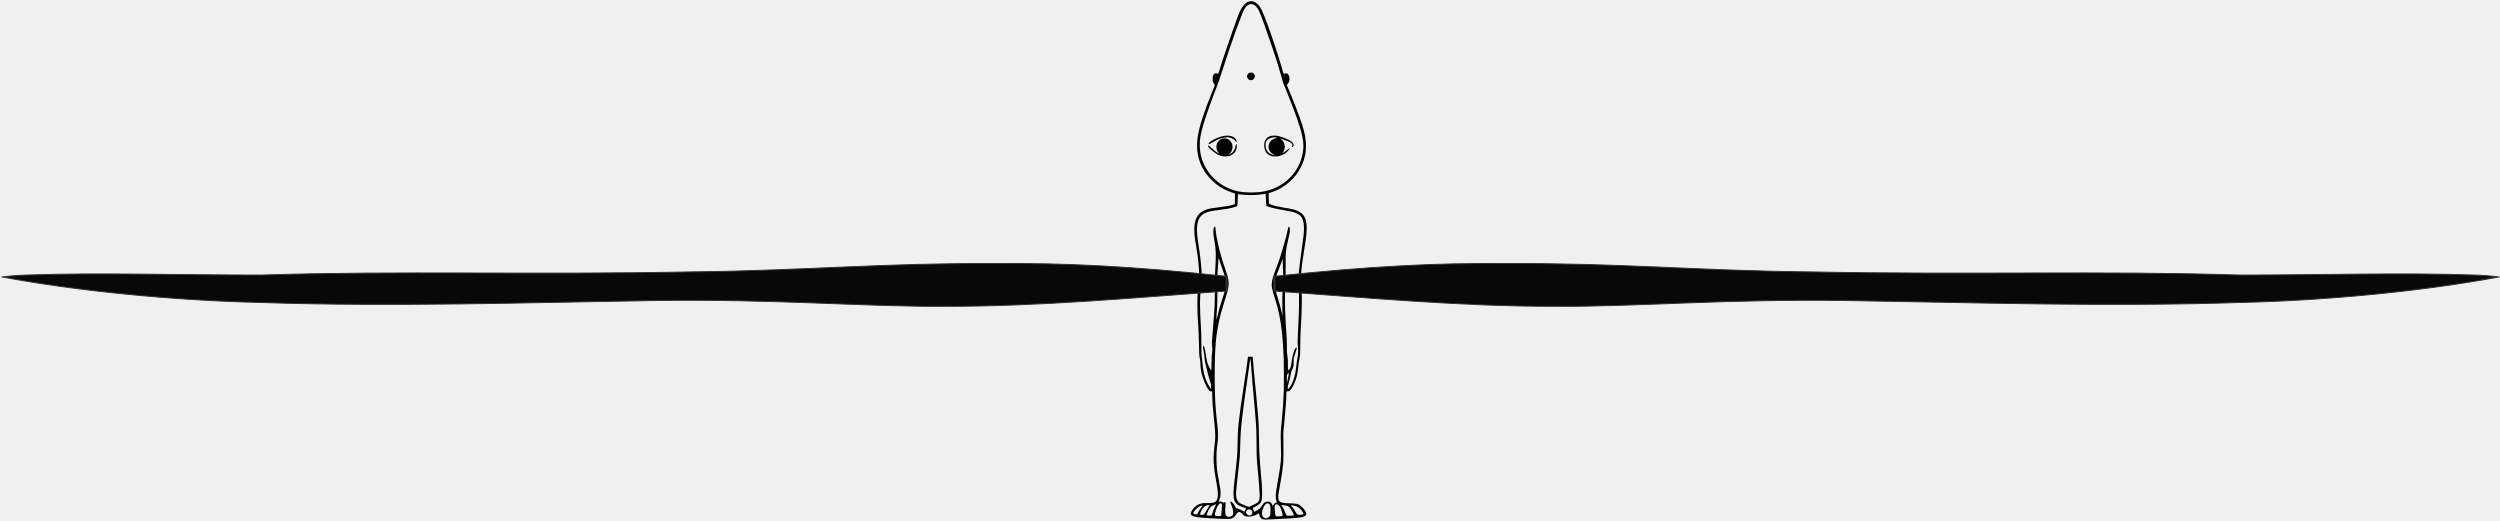
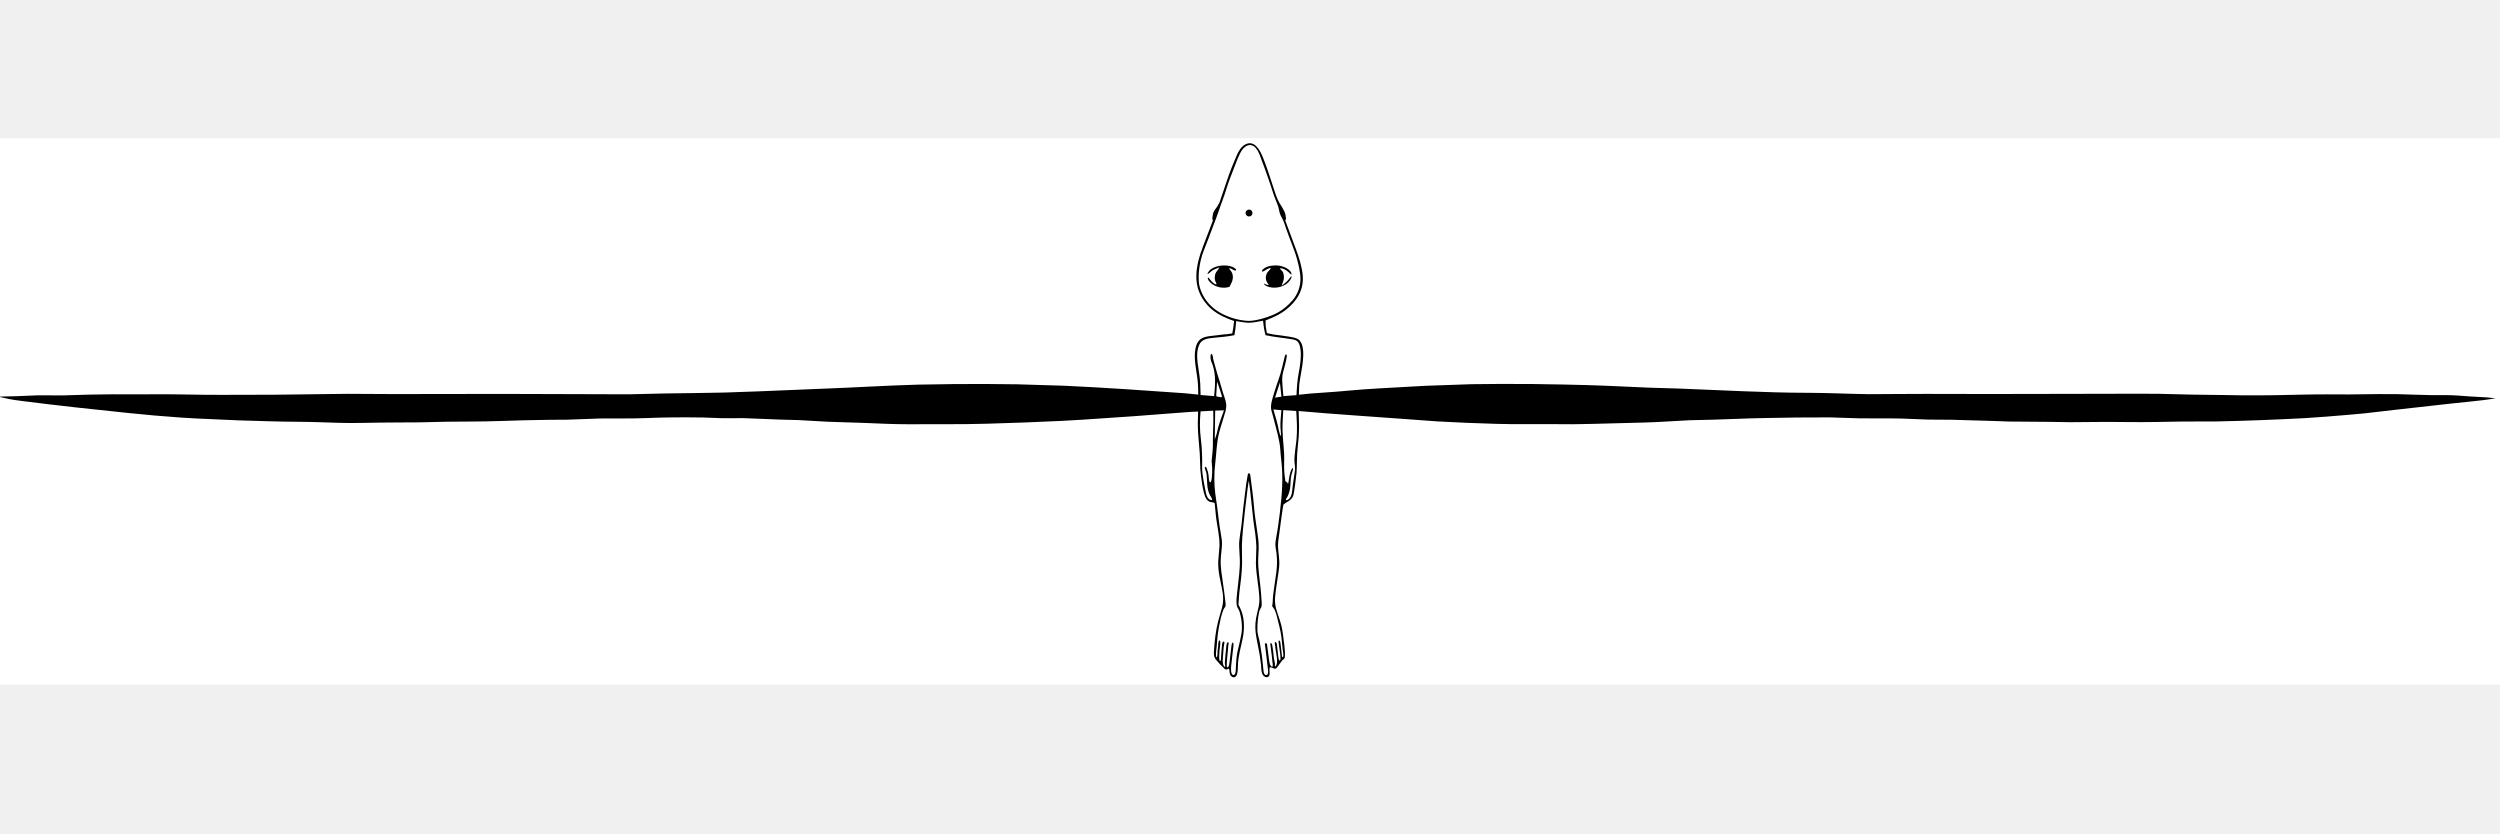
- <svg xmlns="http://www.w3.org/2000/svg" width="7110" height="1480" viewBox="-6560 200 14220 2960" preserveAspectRatio="xMidYMid meet" version="1.1" id="svg5" xml:space="preserve">
-   <defs id="defs5" />
-   <g transform="translate(0,3456) scale(0.1,-0.1)" fill="#000000" stroke="none" id="g5">
-     <path d="M5441 32474 c-87 -23 -151 -64 -242 -154 -150 -149 -263 -351 -396 -705 -279 -748 -889 -2529 -1023 -2988 -33 -115 -67 -222 -75 -238 -17 -32 -37 -36 -75 -14 -34 19 -116 19 -149 -1 -70 -41 -103 -135 -105 -294 -1 -136 13 -187 80 -287 24 -36 44 -69 44 -72 0 -4 -87 -225 -194 -492 -359 -898 -599 -1602 -710 -2080 -233 -1009 -84 -1821 470 -2551 110 -145 391 -424 539 -534 279 -209 540 -343 900 -464 l140 -47 2 -124 c2 -68 0 -205 -5 -303 l-7 -179 -84 -28 c-181 -61 -394 -99 -861 -154 -168 -20 -361 -47 -430 -61 -547 -109 -813 -363 -906 -864 -21 -117 -29 -434 -15 -600 13 -145 47 -391 86 -615 110 -633 173 -1187 182 -1620 6 -308 0 -429 -47 -830 -16 -137 -35 -315 -42 -395 -16 -186 -16 -840 0 -1100 14 -221 35 -593 58 -1010 8 -157 19 -512 24 -790 8 -443 11 -518 29 -615 39 -209 51 -300 51 -406 0 -146 15 -287 51 -462 77 -388 306 -914 463 -1066 33 -32 40 -34 94 -32 l59 2 6 -293 c6 -307 24 -549 97 -1278 69 -692 73 -741 73 -945 0 -164 -7 -257 -36 -520 -45 -400 -57 -556 -57 -765 0 -365 37 -698 140 -1272 83 -457 101 -596 101 -768 2 -422 -123 -531 -587 -513 -324 13 -546 -56 -725 -225 -109 -102 -215 -273 -225 -360 -5 -39 -2 -53 18 -82 86 -127 385 -169 1583 -225 729 -34 802 -17 955 215 138 210 226 221 380 51 93 -103 143 -130 263 -141 227 -22 428 29 610 152 39 27 59 35 61 26 2 -7 9 -35 16 -63 14 -63 53 -149 87 -193 35 -47 119 -83 212 -93 46 -4 160 -2 286 7 116 7 374 20 575 29 590 24 959 50 1167 81 373 55 444 180 248 441 -84 110 -171 199 -244 246 -139 92 -208 106 -576 117 -409 13 -529 38 -608 131 -46 53 -57 97 -57 229 0 136 12 219 100 695 100 542 149 877 182 1255 13 150 15 573 7 1295 l-4 400 47 495 c85 886 128 1476 128 1750 0 115 13 134 82 125 42 -6 54 -4 88 18 105 70 259 340 360 632 82 239 119 427 150 770 13 145 31 277 54 385 51 242 56 315 56 792 0 407 8 630 45 1298 8 151 20 361 25 465 6 105 13 381 16 615 5 356 3 486 -14 800 -31 565 -34 656 -22 889 16 339 54 643 156 1271 137 840 175 1209 154 1499 -12 163 -30 260 -69 371 -91 258 -295 425 -637 524 -144 41 -257 64 -588 116 -367 59 -505 92 -739 178 -94 35 -98 37 -107 73 -6 21 -11 157 -13 304 l-2 266 145 48 c323 108 587 244 838 433 563 424 938 1000 1080 1659 43 199 56 325 56 559 0 380 -58 690 -229 1236 -123 390 -542 1480 -779 2024 l-84 194 49 60 c63 75 84 115 99 194 31 156 -28 349 -120 397 -40 21 -104 19 -150 -5 -22 -11 -43 -20 -48 -20 -10 0 -46 114 -181 580 -183 631 -580 1815 -818 2440 -227 597 -329 797 -483 950 -146 146 -324 201 -499 154z m239 -170 c67 -22 89 -36 143 -88 75 -72 142 -171 202 -301 108 -231 446 -1167 740 -2050 282 -844 307 -922 475 -1508 l149 -517 181 -448 c558 -1377 799 -2071 910 -2622 74 -365 78 -619 15 -943 -159 -821 -671 -1500 -1422 -1885 -481 -246 -967 -344 -1633 -329 -261 6 -418 22 -613 63 -846 179 -1550 726 -1928 1499 -164 336 -240 652 -256 1060 -14 383 48 730 248 1383 127 416 472 1381 692 1937 112 283 187 499 342 990 224 706 606 1831 796 2343 360 969 397 1061 483 1196 99 154 227 243 354 245 23 1 78 -11 122 -25z m723 -11036 c4 -150 13 -307 19 -348 l13 -75 90 -34 c183 -68 547 -151 1040 -236 395 -68 469 -89 660 -188 245 -126 345 -370 345 -842 0 -208 -26 -448 -115 -1070 -166 -1158 -216 -1716 -195 -2169 6 -132 13 -243 15 -246 21 -34 21 -889 0 -1390 -27 -668 -35 -841 -50 -1095 -19 -326 -19 -587 1 -771 18 -168 14 -388 -10 -514 -8 -41 -26 -137 -40 -212 -14 -76 -35 -231 -46 -345 -31 -315 -70 -513 -146 -741 -67 -201 -172 -409 -253 -504 -26 -30 -40 -38 -60 -36 -25 3 -26 4 -25 73 1 54 15 116 62 271 33 111 68 248 77 305 37 240 55 310 106 423 96 212 92 194 94 441 l1 220 66 200 c113 340 124 389 92 402 -25 10 -45 -8 -81 -73 -74 -132 -170 -491 -198 -744 -9 -80 -23 -176 -31 -215 -18 -89 -74 -208 -109 -231 -25 -17 -27 -16 -48 5 -22 21 -22 27 -22 314 -1 270 -3 307 -30 497 -29 197 -30 216 -27 515 1 171 -2 360 -8 420 -14 149 -47 668 -64 1015 -45 891 -50 1362 -17 1900 20 330 21 439 19 1130 -3 688 -1 780 15 915 29 241 62 418 131 703 81 330 99 444 94 572 -4 104 -21 150 -57 150 -27 0 -44 -49 -81 -235 -45 -226 -76 -346 -206 -800 -190 -661 -230 -782 -462 -1395 -160 -425 -203 -575 -222 -769 -19 -201 8 -339 160 -821 140 -443 200 -668 271 -1018 131 -648 209 -1432 249 -2518 9 -237 12 -1539 4 -1714 -39 -901 -48 -1033 -110 -1685 -19 -203 -42 -449 -51 -545 -21 -225 -22 -650 -4 -1050 28 -611 4 -885 -159 -1810 -118 -670 -133 -779 -134 -955 0 -131 3 -162 26 -245 15 -52 29 -102 33 -111 4 -11 -6 -18 -43 -28 -73 -18 -114 -51 -151 -121 l-33 -62 -38 78 c-23 50 -51 92 -77 116 -100 89 -297 70 -407 -39 -21 -21 -67 -86 -103 -146 -38 -63 -81 -121 -106 -142 -63 -53 -319 -207 -327 -198 -4 4 -13 26 -20 48 -7 22 -26 69 -41 104 -16 35 -28 65 -27 66 2 1 70 38 151 81 364 194 395 266 384 869 -6 312 -17 477 -62 945 -44 458 -70 810 -95 1258 -6 107 -15 501 -20 875 -11 796 -13 828 -131 2107 -22 239 -60 635 -84 880 -68 682 -92 949 -115 1270 -12 162 -23 301 -25 308 -3 9 -40 12 -137 12 l-133 0 -23 -187 c-34 -278 -90 -662 -218 -1493 -292 -1892 -353 -2472 -354 -3380 0 -413 -24 -704 -135 -1660 -76 -657 -96 -872 -96 -1055 0 -309 59 -493 197 -613 57 -50 188 -116 331 -166 108 -39 193 -74 193 -81 0 -10 -103 -185 -109 -185 -3 0 -26 14 -51 31 -76 51 -210 115 -315 149 l-101 33 -53 103 c-76 146 -187 264 -250 264 -35 0 -26 -48 35 -192 76 -183 106 -299 108 -418 0 -79 -3 -102 -21 -135 -40 -75 -112 -116 -218 -122 -65 -4 -74 -2 -117 26 -26 16 -54 43 -62 60 -38 72 -47 318 -20 532 17 134 14 188 -12 210 -14 11 -23 10 -56 -10 l-40 -23 -56 38 c-60 40 -97 46 -185 30 l-47 -8 31 62 c17 34 42 106 56 159 23 84 26 116 27 261 0 194 -10 267 -99 745 -106 569 -124 728 -132 1166 -6 330 1 482 37 769 46 373 50 432 50 636 0 135 -7 274 -19 394 -11 102 -25 235 -31 295 -6 61 -17 160 -25 220 -8 61 -17 146 -20 190 -3 44 -10 121 -15 170 -86 830 -106 2480 -44 3585 36 642 85 1020 210 1605 81 379 142 602 334 1215 185 594 214 719 214 945 0 204 -24 320 -131 633 -216 629 -284 857 -407 1351 -119 478 -177 787 -206 1105 -15 163 -30 186 -77 117 -35 -52 -48 -132 -47 -296 1 -152 4 -175 64 -495 86 -454 95 -849 38 -1730 -20 -310 -22 -411 -20 -1005 4 -834 -4 -1017 -88 -2025 -76 -917 -83 -1031 -70 -1155 23 -221 23 -301 0 -465 -19 -132 -23 -210 -26 -525 -2 -203 -7 -390 -11 -414 l-8 -45 -53 86 c-74 121 -147 278 -176 380 -14 48 -41 199 -61 335 -57 398 -105 593 -146 601 -38 7 -38 -110 0 -311 34 -178 37 -194 56 -394 9 -100 26 -200 49 -290 19 -76 53 -221 76 -323 63 -284 86 -369 156 -584 36 -110 72 -231 80 -270 13 -63 21 -272 11 -283 -2 -2 -35 43 -73 99 -230 344 -368 789 -414 1338 -7 74 -23 221 -37 325 -25 183 -26 211 -28 775 -2 411 -7 656 -18 825 -9 132 -21 344 -27 470 -6 127 -16 356 -23 510 -6 154 -12 411 -11 570 1 313 12 468 64 865 42 316 51 485 40 705 -28 528 -84 1048 -170 1595 -90 575 -116 834 -106 1060 15 346 92 567 250 726 96 95 185 145 366 204 147 49 265 70 669 121 174 21 377 51 451 64 189 36 456 103 500 125 69 35 73 55 81 398 4 167 9 305 11 308 3 2 67 -5 144 -16 453 -63 995 -48 1435 39 3 0 9 -122 12 -271z m-2623 -3578 c24 -80 79 -244 123 -365 192 -532 217 -624 224 -845 5 -145 3 -165 -26 -306 -37 -185 -90 -369 -220 -764 -102 -312 -153 -495 -236 -842 -26 -109 -51 -198 -54 -198 -11 0 3 280 36 695 13 171 17 370 18 1065 1 593 5 892 13 975 10 96 49 678 53 785 1 31 9 6 69 -200z m3600 -531 c14 -365 13 -374 -20 -969 -24 -424 -28 -735 -18 -1250 l8 -355 -24 95 c-13 52 -40 170 -60 262 -45 207 -105 418 -239 843 -123 388 -142 479 -134 638 8 179 58 347 257 852 65 165 137 361 161 435 l44 135 6 -170 c4 -93 13 -326 19 -516z m-4733 -796 c-3 -10 -5 -4 -5 12 0 17 2 24 5 18 2 -7 2 -21 0 -30z m-40 -335 c-3 -7 -5 -2 -5 12 0 14 2 19 5 13 2 -7 2 -19 0 -25z m2957 -4268 c14 -173 35 -448 46 -610 11 -162 27 -360 35 -440 8 -80 28 -305 45 -500 17 -195 41 -472 55 -615 14 -143 34 -375 45 -515 11 -140 24 -307 30 -370 42 -481 51 -745 54 -1479 2 -547 6 -710 20 -856 92 -967 156 -1792 156 -2002 0 -207 -21 -294 -89 -366 -57 -61 -136 -107 -331 -192 -85 -37 -164 -74 -176 -81 -18 -12 -27 -11 -75 15 -30 16 -115 50 -189 76 -179 62 -252 99 -320 162 -131 121 -181 304 -160 580 24 316 62 682 144 1393 69 600 73 654 86 1135 21 806 34 992 115 1710 32 288 53 456 109 860 25 176 54 392 66 480 11 88 43 311 71 495 42 287 123 858 174 1245 9 61 23 151 32 200 l17 90 7 -50 c5 -27 19 -192 33 -365z m2106 -666 c-28 -137 -54 -258 -59 -269 -15 -36 -24 147 -13 291 l9 135 54 48 c30 27 55 48 57 47 1 -2 -20 -115 -48 -252z m-3791 -7183 c11 -11 23 -35 26 -53 9 -48 -30 -590 -44 -617 -18 -32 -51 -41 -154 -41 -105 0 -159 12 -189 42 -18 18 -20 29 -15 83 8 79 86 316 138 415 83 160 180 229 238 171z m2711 -19 c63 -63 75 -120 75 -362 0 -222 -9 -285 -50 -340 -32 -43 -84 -77 -153 -101 -53 -18 -59 -18 -105 -3 -59 20 -120 72 -150 128 -18 35 -22 58 -22 151 0 101 3 119 37 217 46 134 88 217 136 270 53 59 89 78 146 78 43 0 53 -4 86 -38z m-3067 -119 c-65 -131 -143 -328 -176 -443 l-25 -85 -78 -8 c-52 -6 -102 -5 -146 3 -38 7 -68 13 -68 14 0 1 15 48 34 104 48 142 96 237 161 320 44 57 70 79 133 113 72 40 183 87 208 88 6 1 -13 -47 -43 -106z m3555 81 c68 -34 107 -80 155 -184 83 -179 131 -364 113 -434 -9 -36 -64 -49 -211 -50 -146 -1 -174 10 -191 69 -21 74 -47 337 -42 440 3 75 8 108 23 132 34 58 76 65 153 27z m367 -39 c72 -9 146 -21 165 -27 65 -18 142 -81 202 -164 67 -91 166 -282 174 -336 l6 -36 -58 -13 c-33 -7 -118 -13 -191 -14 l-132 0 -30 29 c-21 20 -47 70 -82 160 -60 152 -103 240 -162 334 -64 100 -62 95 -41 89 11 -3 78 -13 149 -22z m-4245 5 c0 -6 -22 -43 -48 -83 -27 -40 -75 -119 -107 -177 -79 -143 -124 -207 -178 -257 -49 -45 -43 -44 -154 -27 -70 11 -67 64 12 222 87 173 184 274 305 315 52 18 170 23 170 7z m-401 -29 c-8 -10 -44 -58 -80 -106 -36 -47 -90 -130 -119 -183 -29 -53 -67 -121 -84 -151 l-31 -53 -61 5 c-82 8 -143 33 -150 63 -18 69 183 286 359 389 52 30 119 53 156 54 21 1 22 -1 10 -18z m5238 3 c180 -37 335 -157 462 -358 43 -69 41 -100 -7 -125 -57 -29 -149 -43 -210 -31 -106 20 -112 25 -197 175 -79 141 -131 212 -218 303 l-51 52 72 0 c40 0 107 -7 149 -16z m-2493 -228 c81 -47 115 -169 69 -249 -22 -38 -93 -77 -142 -77 -77 0 -169 72 -193 152 -9 31 -8 45 6 83 39 101 167 146 260 91z" id="path1" />
-     <path d="M5481 28429 c-46 -14 -124 -94 -139 -145 -24 -83 -11 -141 49 -209 110 -125 297 -92 368 65 25 55 26 96 5 152 -45 115 -161 171 -283 137z" id="path2" />
-     <path d="M4125 24844 c-132 -18 -191 -29 -264 -50 -320 -93 -648 -272 -707 -385 -20 -40 -18 -49 16 -49 20 0 69 25 147 74 331 207 584 302 835 313 146 7 217 -6 328 -59 72 -35 99 -55 179 -137 l93 -96 -7 50 c-27 201 -210 326 -495 339 -52 2 -108 2 -125 0z" id="path3" />
-     <path d="M6755 24840 c-220 -31 -377 -167 -432 -373 -24 -89 -21 -268 6 -370 55 -209 172 -335 378 -409 75 -26 284 -36 387 -18 134 24 286 86 401 163 104 71 265 247 265 292 0 14 -3 14 -27 1 -16 -8 -68 -49 -118 -91 -100 -85 -243 -185 -263 -185 -9 0 -4 12 13 31 65 78 115 220 115 330 0 70 -32 197 -67 266 -32 63 -92 128 -164 177 -30 20 -52 36 -49 36 30 -1 342 -116 480 -177 153 -68 211 -109 230 -167 9 -28 7 -42 -10 -85 -25 -64 -25 -61 5 -61 43 0 75 41 75 97 0 114 -88 215 -267 306 -134 68 -426 178 -564 212 -115 29 -291 40 -394 25z m62 -46 c-3 -3 -12 -4 -19 -1 -8 3 -5 6 6 6 11 1 17 -2 13 -5z m172 -59 c100 -15 127 -25 68 -25 -89 0 -219 -46 -312 -110 -131 -90 -212 -292 -185 -462 25 -164 113 -280 268 -355 52 -24 91 -47 89 -50 -12 -11 -167 30 -232 61 -135 67 -225 170 -273 314 -22 66 -26 95 -26 207 -1 113 2 136 20 176 55 118 183 208 349 244 79 18 121 18 234 0z" id="path4" />
-     <path d="M3905 24668 c-128 -44 -235 -148 -286 -278 -26 -68 -37 -220 -20 -301 16 -74 64 -174 112 -231 22 -27 38 -48 35 -48 -13 0 -176 110 -246 167 -41 33 -128 108 -193 166 -64 59 -128 114 -142 123 -32 21 -55 12 -55 -23 0 -56 289 -312 502 -446 96 -60 233 -109 358 -128 90 -14 251 -6 335 16 153 39 310 155 373 274 64 120 92 314 57 398 -8 20 -18 33 -21 30 -4 -3 -19 -64 -35 -134 -54 -242 -138 -362 -321 -458 l-93 -48 76 74 c107 104 154 204 165 353 17 220 -122 433 -325 496 -84 26 -196 25 -276 -2z" id="path5" />
-   </g>
-   <g fill="#080808" stroke="#333333" stroke-width="15" stroke-linejoin="round" stroke-linecap="round" id="g2" transform="matrix(0.7670285,0,0,0.3632946,-12.48798,1190.472)">
-     <path d="m 560,1600 c -710,-160 -1210,-210 -1710,-200 -850,-10 -1400,110 -2250,130 -1200,50 -2170,-20 -3200,50 -600,0 -1230,-40 -1740,0 q -90,5 -180,30 c 550,220 1280,370 1920,400 1000,70 1970,0 2900,-30 920,-30 1570,100 2190,90 680,0 1360,-130 2070,-240 z" id="path1-9" />
-   </g>
-   <g fill="#080808" stroke="#333333" stroke-width="15" stroke-linejoin="round" stroke-linecap="round" id="g2-2" transform="matrix(-0.7670285,0,0,0.3632946,1012.366,1679.755)">
-     <path d="m 422.07,253.142 c -710,-160 -1210,-210 -1710,-200 -850,-10 -1400,110 -2250,130 -1200,50 -2170,-20 -3200,50 -600,0 -1230,-40 -1740,0 q -90,5 -180,30 c 550,220 1280,370 1920,400 1000,70 1970,0 2900,-30 920,-30 1570,100 2190,90 680,0 1360,-130 2070,-240 z" id="path1-9-4" />
-   </g>
+ <svg xmlns="http://www.w3.org/2000/svg" width="1728" height="576" viewBox="0 0 1728 576" version="1.1" id="svg13">
+   <defs id="defs13" />
+   <path fill="#ffffff" d="M 0,95.556 H 1728 V 473.2 H 0 Z" id="path1" style="stroke-width:0.81" />
+   <path d="m852.999 221.869-3.139-1.153c-5.906-2.257-11.33-5.297-15.545-10.101-10.981-12.514-7.944-26.841-2.486-41.117l5.652-14.771c2.065-5.082-.355.128.871-6.642.409-2.258 1.728-3.499 3.065-5.416.003-.003 1.452-2.58 1.454-2.584l5.298-15.565c1.385-4.322 4.504-12.296 6.536-16.865 1.351-3.036 3.04-6.299 6.156-7.874 6.42-3.247 10.222 4.396 12.142 9.156 2.254 5.587 5.209 14.442 6.902 19.842.995 3.172 2.516 8.006 4.212 11.124.151.278 3.905 5.881 4.349 8.197 1.455 7.584-1.706.41.97 7.152l6.299 16.928c2.104 5.703 4.071 11.786 4.68 17.875 1.013 10.123-3.94 18.173-11.786 24.207-4.589 3.529-8.577 5.063-13.874 7.227.145 5.599-.122 2.691.911 8.712 1.767.49 3.574.839 5.387 1.113l9.926 1.358c1.212.164 4.786.769 6.267 1.771 6.174 4.182 2.659 19.8 1.767 25.072-1.255 7.424-.999 6.333-1.228 13.34 5.464-.696 10.963-1.111 16.461-1.444 12.681-.768 25.315-2.252 38.003-2.902 10.921-.559 21.836-1.224 32.753-1.837l32.248-1.118 18.75-.171c14.92-.096 29.84.053 44.75.406l15.5.368c14.42.375 28.83 1.215 43.25 1.778l21 .634c29.83 1.116 59.65 2.889 89.5 2.944 13.93.025 27.83.77 41.75.941l19-.115c26.83-.228 53.67.109 80.5-.031 25.84-.135 51.66.01 77.5-.15l22 .018 24.75.59c7.75.076 15.5.139 23.25.303l12.75.206c14.09.059 28.17-.188 42.25-.55 9.83-.253 19.67-.09 29.5-.084l20.75-.248c8.83-.073 17.67.053 26.5.457 6.58.302 13.17.304 19.75.259 5.59-.038 11.17.495 16.75.892l12.25.696s5.7.64 5.71.64c-5.62.944-11.28 1.607-16.95 2.17-17.61 1.749-35.18 3.899-52.78 5.789l-20.9 2.418-11.08 1.009-15.25 1.248-15 1.057c-20.29 1.056-40.69 1.87-61 2.276l-23.75.058-18.25.318c-11.33.212-22.67-.008-34-.065l-25 .206-14.75-.235-27.75-.222-11.75-.424c-9.25-.228-18.5-.582-27.75-.807l-16.25-.109-18-.702c-9.66-.267-19.33-.03-29-.158l-21-.661c-15.09-.076-30.17.154-45.25.449l-10.5.265-24.25.853-16.75.392c-10.42.48-20.82 1.321-31.25 1.586-11.67.297-23.33.594-35 .919l-14.5.266-16.25-.078c-12.25-.023-24.5.168-36.75-.188-13.67-.398-27.34-.933-40.996-1.707l-18.505-1.362c-25.7-1.955-51.434-3.483-77.104-5.792l.277 10.374-.202 6.756-1.135 12.519c-.242 4.325-.119 8.667-.412 12.989-.174 2.555-1.661 13.576-2.1 15.222-.744 2.792-2.593 4.033-5.05 5.415-.003.002-1.843 1.281-1.845 1.284-.405.53-2.727 18.533-2.74 18.618l-.94 6.993c-.336 4.587.034 5.437.535 10.725.381 4.031.316 5.8-.238 9.962l-1.872 12.537-.608 5.532c-.339 6.278 1.238 9.168 3.27 15.511 1.438 4.491 1.771 6.847 2.39 11.416.303 2.229 1.4 9.869 1.174 13.402-.124 1.946-.397 1.955-1.889 3.092-.003.002-3.392 4.662-3.394 4.665-.95 1.183-1.474 1.391-2.775.756-3.597-1.756-2.407.044-2.517 3.877-.057 1.991-1.557 2.88-3.349 1.999-2.541-1.249-2.443-5.618-2.536-7.729l-.975-7.225-2.251-11.847c-.918-4.903-1.096-8.998-.209-13.918 1.052-5.834 2.515-8.387 2.197-14.256-.426-7.874-2.242-15.625-2.374-23.529l.315-11.254c-.142-6.134-1.251-12.21-2.079-18.289l-2.127-19.706-.977-7.777-.486 2.784s-4.073 30.484-4.322 42.001l.145 12.24c-.102 6.949-1.118 13.857-1.946 20.757l-.6 7.977.867 1.581c3.301 6.409 3.511 13.97 2.226 20.93-1.266 6.859-3.279 12.543-3.445 19.537-.043 1.8.004 4.862-.909 6.703-.807 1.626-2.349 1.889-3.698.648-1.309-1.206-.92-2.293-1.268-4.026-.559-2.773-.963.292-3.104-.825l-3.323-3.298c-3.427-4.035-4.573-4.121-4.264-9.138.416-6.761 1.194-13.993 2.872-20.569l2.812-9.877c1.785-7.53-.386-12.996-1.834-21.144-.645-3.632-.984-6.85-.885-10.497l.877-10.764c.124-6.622-1.594-13.208-2.394-19.744l-.962-9.798c-2.124-1.04-3.629-.002-5.664-2.746-2.502-3.374-3.88-16.231-4.228-20.466l-.395-10.978-1.127-13.783c-.381-6.809-.201-8.275-.036-15.264-2.876.087-5.75.26-8.618.495-23.972 1.962-47.995 3.632-72.002 5.187l-13.997.791c-17.076.837-34.161 1.455-51.251 1.936l-15.251.3-39 .074c-10.006-.004-20.003-.458-30-.899l-25.748-.832-20.253-1.146c-8.169-.194-16.339-.401-24.499-.824l-13.75-.522-14.247.054-13.503-.499c-12.918-.178-25.842-.184-38.75.376-11.004.477-21.945.164-32.947.317l-22.553.833-11.748.061c-11.839.132-23.67.459-35.501.876-11.827.417-23.666.287-35.499.454l-19.501.442c-9 .098-18.001.028-27 .175-9.333.152-18.669.423-28 .161-9.333-.262-18.664-.689-28-.731-13.925-.062-27.831-.584-41.75-.989l-28.947-1.296-10.555-.619c-12.352-.823-24.685-1.946-37-3.213-24.107-2.48-48.203-5.086-72.243-8.152-9.161-1.168-10.054-1.478-16.992-3.061 2.575-.169 5.157-.227 7.737-.256 6.588-.071 13.166-.539 19.751-.718l16.748.078 18.382-.552 16.12-.225c9.082.014 18.166.089 27.249-.002 12.167-.122 24.334.19 36.5.338l11.75.049c24.168.048 48.335-.109 72.5-.533l14.5-.174 31.5.166c50.746-.201 101.504-.12 152.25.128l12.75-.012 23-.541c13.825-.23 27.677-.285 41.499-.638l10.501-.379 12.75-.44c14.504-.496 28.998-1.287 43.501-1.803 22.008-.784 43.988-2.203 66-2.825l25.499-.405c14.5-.108 29.002-.087 43.5.164l32.249.977c27.943 1.266 55.847 3.237 83.749 5.211l9.242.939c-.056-2.746-.093-5.496-.307-8.234-.594-7.605-3.255-16.405-1.519-24.079 1.358-6.004 4.562-7.493 10.326-8.215 25.558-3.201-4.661 1.08 15.007-1.769.922-4.988.461-2.131 1.252-8.591" id="path2" />
+   <path fill="#fff" d="M854.459 221.951c9.284 1.645 9.149 1.457 18.54-.263.4 3.72.762 6.324 1.709 9.981 6.114 1.339 12.375 1.846 18.549 2.873q1.019.166 1.995.501c2.738.945 3.311 4.18 3.668 6.712.641 4.535-.264 10.987-1.149 15.437-1.051 5.295-1.401 10.55-1.637 15.936l-9.064.646a197 197 0 0 1-.766-10.024c-.115-2.401.027-4.228.565-6.501.849-3.587 2.099-7.095 2.538-10.754.237-1.977-.931-1.93-1.35-.269-1.348 5.344-2.404 10.779-4.277 15.963a198 198 0 0 0-3.389 10.31c-1.001 3.334-2.451 7.662-1.643 11.06.457 1.921 1.117 3.795 1.575 5.723.872 3.673 1.95 7.295 2.811 10.968.37 1.576.703 3.167 1.041 4.75.833 3.904.799 7.812 1.287 11.75 1.646 13.283.731 24.499-.825 37.75-.353 3.008-.835 5.995-1.207 8.999-.477 3.855-1.387 7.654-1.841 11.505-.27 2.293.389 4.671.661 6.938.627 5.222.548 8.634-.08 13.808-.619 5.097-1.563 10.15-2.139 15.251-.218 1.93-.306 3.817-.388 5.752-.088 2.054-.935 1.676.513 3.399 1.579 1.878 2.461 6.059 3.023 8.348.953 3.877 2.022 7.774 2.515 11.743.341 2.742.568 5.508.86 8.255.116 1.089.332 2.164.44 3.254.005.055.277 2.796-.391 2.46-.469-.236-.476-.407-.538-.921l-.027-.261c-.143-1.677-.426-3.32-.559-4.995-.009-.115-.44-3.566-.513-4.06-.164-1.115-1.194-1.956-1.247-.544-.064 1.712 2.194 12.421 1.004 13.089-.871.49-1.153-2.562-1.201-3.018-.288-2.75-.668-5.487-.954-8.237-.146-1.401-1.72-2.503-1.424-.507.241 1.627.451 3.191.611 4.831.116.374.216.754.255 1.144.235 2.355 1.623 7.803-.301 9.762-.797.811-.401-1.351-.44-1.697-.133-1.191-.505-2.355-.676-3.55-.197-1.377-.394-2.762-.444-4.153-.23-1.532-.466-3.061-.671-4.596-.304-2.285-1.619-2.795-1.392-.767l.145 1.065c.653 4.2 1.022 8.466 1.488 12.69.034.312.151 1.56-.543 1.324-1.488-.506-1.772-3.131-1.955-4.351-.545-3.637-.982-7.289-1.432-10.939-.181-1.473-1.629-1.223-1.467.212.039.34.125.681.173 1.021.695 4.996 1.141 10.017 1.791 15.017.123.944.736 4.225-.713 4.742-1.356.484-2.035-1.239-2.164-2.24l-.054-.508c-.224-2.768-.634-5.497-.887-8.259-.332-3.622-1.079-7.161-1.582-10.756-.448-3.201-1.802-6.267-1.785-9.499.022-4.154.278-8.203 1.22-12.248.38-1.63.689-1.842 1.422-3.217.632-1.186.252-4.408.185-5.536-.05-.822-.109-1.643-.163-2.465-.445-6.778-1.583-13.512-2.015-20.293-.265-4.159.107-8.327.253-12.492.155-4.423-.628-9.198-1.287-13.535-.796-5.238-1.565-10.473-1.982-15.759-.547-6.93-1.581-13.81-2.45-20.707l-.117-.748c-.302-1.548-1.437-1.52-1.742 0-.699 3.481-1.319 8.171-1.748 11.749-.88 7.324-1.812 14.652-2.479 22-.441 4.852-1.891 10.627-1.699 15.5.118 3.001.348 5.998.458 9 .25 6.838-.86 13.713-1.541 20.499-.292 2.917-1.57 10.368-.004 13.055.579.995 1.04 1.634 1.369 2.748 1.548 5.251 2.23 11.46.98 16.84-.566 2.436-.914 4.953-1.594 7.355-1.639 5.786-1.706 9.907-2.015 16.257-.041.848-.262 3.346-1.591 3.304-2.062-.064-1.708-5.206-1.57-6.307.439-3.505.832-6.985 1.176-10.5.05-.512.853-5.117.097-5.544-.739-.418-1.044 1.819-1.076 2.056-.487 3.654-.806 7.33-1.281 10.986-.078.601-.307 4.103-1.636 4.035-.716-.036-.114-5.789-.06-6.283.226-2.09.338-4.182.578-6.27.131-1.138.123-2.365.347-3.479.073-.363.331-1.037-.153-1.26-1.039-.48-1.315 2.234-1.371 2.742l-.069.765c-.24 3.172-.691 6.326-.868 9.501-.075 1.35-.094 2.007.194 3.26.228.989-.641.663-.962.098-.916-1.61-.832-3.474-.669-5.237.325-3.518.334-7.049 1.019-10.533.074-.379.219-.951-.266-1.117-1.281-.437-1.389 2.751-1.431 3.28-.119 1.5-.235 3.001-.379 4.499-.144 1.488-.128 2.971-.253 4.458-.025.291-.14 1.206-.583 1.194-1.142-.03-.419-7.229-.358-7.901.077-.836 1.001-5.775.181-6.283-1.105-.684-1.166 3.437-1.181 3.792-.057 1.262-.342 2.486-.435 3.741-.002.023.123 4.124-.68 4.069-.579-.041-.347-3.265-.346-3.32.027-1.203.256-2.313.396-3.503.184-1.563.271-3.176.403-4.748.254-3.021.548-6.016 1.122-8.999.723-3.757 1.731-8.905 3.238-12.447.365-.859 1.081-1.502 1.43-2.331.428-1.017-2.168-18.587-2.39-20.079-.796-5.357-1.253-8.735-.848-14.143.294-3.922 1.121-7.851.601-11.749-.425-3.18-1.048-6.33-1.525-9.501-.65-4.326-1.019-8.673-1.621-13-.43-3.085-.899-6.165-1.326-9.251-.871-6.287-.855-14.202-.08-20.498.91-7.393.902-14.74 2.82-21.992 1.291-4.878 2.997-9.638 4.311-14.51.993-3.679.538-6.284-.774-9.939-1.513-4.216-2.487-8.569-3.91-12.808-1.353-4.026-2.316-8.161-3.534-12.229a11 11 0 0 1-.244-1.026c-.036-.183-.375-3.902-1.269-3.565-1.096.414-.543 3.907-.23 4.811.318.921.732 1.807 1.049 2.729 2.414 7.023 1.774 14.248 1.057 21.563l-9.355-.761c-.106-2.59-.114-5.184-.242-7.774-.237-4.782-1.18-9.499-1.776-14.25-.539-4.302-.694-9.23 1.336-13.205 1.699-3.327 5.711-3.911 9.086-4.248 5.011-.501 10.053-.835 14.979-1.88a87 87 0 0 0 1.229-9.716" id="path3" />
+   <path fill="#fff" d="M863.75 100.264c5.024-.16 7.073 7.16 8.389 10.734 1.37 3.723 2.837 7.414 4.09 11.18 1.284 3.86 2.682 7.68 3.869 11.571.896 2.934 2.235 5.654 3.248 8.536.84 2.39.719 4.262 1.83 6.614.49 1.036 1.079 2.023 1.58 3.054.816 1.68 1.341 3.483 1.919 5.259 1.213 3.724 2.71 7.3 4.05 10.973 1.279 3.505 2.703 6.964 3.672 10.567 1.229 4.566 2.516 9.736 2.474 14.499-.044 5.074-2.08 10.402-5.396 14.248-3.003 3.483-6.407 6.415-10.438 8.632-4.838 2.66-14.274 5.665-19.787 5.671l-.5-.007c-3.816-.167-8.39-1.048-12.001-2.337-5.878-2.099-10.944-4.882-15.16-9.529-3.631-4.002-6.667-9.984-6.991-15.429-.402-6.745.763-13.875 3.049-20.216l.478-1.283c2.179-5.664 4.466-11.281 6.504-17 1.191-3.342 2.636-6.632 3.715-10.006a134 134 0 0 1 2.667-7.496c1.143-2.961 2.053-5.974 3.009-8.998 1.644-5.204 3.769-10.243 5.697-15.345 1.007-2.665 2.05-5.336 3.281-7.908 1.215-2.536 3.6-5.884 6.752-5.984" id="path4" />
+   <path d="M872.364 186.75c.001-.004.201-.194.203-.197 2.163-2.448 5.846-3.008 8.934-3.096 3.503-.101 8.152 1.257 10.412 4.094.709.89 1.58 3.313-.177 1.583-1.864-1.834-3.33-3.066-5.979-3.67-1.216-.277-1.074.526-.308 1.106 1.297.982 1.741 2.339 1.916 3.926.366 3.317-.642 4.05-1.54 7.039 2.932-2.312 4.031-2.992 5.897-5.702.577-.838 1.513-1.211.896.166-1.494 3.333-4.258 5.225-7.668 6.248-3.207.963-7.706.822-10.547-1.116-.097-.067-1.156-1.125-.599-1.09.205.013 4.188 2.094 2.702.206-1.914-2.431-2.128-5.549-.349-8.152.391-.572 2.367-2.205 2.156-2.751-.102-.266-.23.287-.247.313-.002.004-.064-.45-.067-.451l-.201.045c-1.727.509-2.866 1.296-4.346 2.219-.689.43-1.466.361-1.088-.72" id="path5" />
+   <path d="M842.94 184.785c-1.76.707-3.595 1.294-5.186 2.329-.872.567-1.697 1.636-2.554 2.075-1.421.729.244-1.602.474-1.87 3.426-3.986 11.47-4.726 16.078-2.893.428.169 3.512 1.63 2.429 2.552-.507.433-2.84-1.144-3.468-1.374-1.975-.725-.719.72-.155 1.371 2.075 2.396 1.979 5.907.604 8.605-.447.878-.911 1.747-1.321 2.642 1.497-.375-.95.286-1.081.319-4.569 1.131-10.45-.619-13.267-4.507-.998-1.378-.955-3.275.37-1.489 1.005 1.353 1.992 2.49 3.378 3.474.591.419 2.122 1.098 1.41-.288-.844-1.642-1.178-2.844-.96-4.74.36-3.126 1.911-3.764 3.249-6.206" id="path6" />
+   <path d="M863.252 144.854a2.387 2.387 0 1 1 .035 4.773 2.387 2.387 0 0 1-.035-4.773" id="path7" />
+   <path fill="#fff" d="m887.009 283.478 8.94.583c.416 6.642.837 13.316.177 19.938-.368 3.685-1.636 11.285-1.396 15.001.076 1.17.248 2.332.352 3.499.187 2.09-.166 4.185-.531 6.251-.69 3.908-1.051 7.825-1.572 11.753-.266 2.001-1.15 3.996-2.981 5.043-.768.44-1.649.171-1.117-.572 1.569-2.193 2.394-4.844 2.819-7.475.511-3.16.157-6.346.99-9.457.294-1.095.661-2.168.961-3.262.449-1.641-.341-1.494-.862-.466-1.55 3.053-1.778 6.422-2.332 9.732-.037.222-.324.484-.393.14-.3-1.48-1.524-.623-1.692-2.181-.199-1.838-.547-3.659-.658-5.505-.161-2.668-.156-5.329-.08-8 .195-6.833-.947-13.672-1.141-20.5-.137-4.843.222-9.686.516-14.522" id="path8" />
+   <path fill="#fff" d="m829.829 284.352 8.758-.484c.075 4.612.179 8.796-.104 13.382-.207 3.353-.079 6.648-.121 10-.045 3.511-.427 7.007-.789 10.5-.108 1.04-.148 1.749.051 2.747.41 2.051.407 10.887-.697 12.555-.822 1.244-1.257-1.124-1.29-1.532-.25-3.028-.36-4.666-1.46-7.562-.783-2.062-1.825-1.4-1.303.023.517 1.41 1.023 2.75 1.159 4.264.424 4.692.046 9.654 2.206 13.84.344.667 2.766 4.155.75 3.549-2.137-.642-3.045-2.898-3.441-4.883-.851-4.266-2.761-13.01-2.64-18.001.149-6.161-.071-13.189-.862-19.25-.861-6.595-.793-12.531-.217-19.148" id="path9" />
+   <path fill="#fff" d="m839.952 283.788 6.057-.165c-1.406 4.027-2.96 8.009-4.073 12.127-.38 1.404-.648 2.836-1.012 4.245-.328 1.271-.845 2.484-1.291 3.719z" id="path10" />
+   <path fill="#fff" d="m880.16 283.016 5.556.498c-.275 3.903-.828 7.817-.668 11.737.02.487.489 5.186.373 5.441a26 26 0 0 0-.141.53c.118-.046-.216-.134-.312-.216-.052-.045-.178-.469-.185-.498-.262-1.009-.635-1.984-.829-3.007-.931-4.917-2.34-9.703-3.794-14.485" id="path11" />
+   <path fill="#fff" d="m884.67 264.401 1.059 9.787-4.422.649z" id="path12" />
+   <path fill="#fff" d="M841.229 263.791c.22.585.437 1.171.667 1.752.927 2.344 1.478 4.799 2.346 7.156.232.63.651 1.632.008 1.824-.464.139-2.036-.246-2.505-.33-1.072-.19-1.139-.36-1.063-1.397.219-3 .379-6.002.547-9.005" id="path13" />
</svg>
